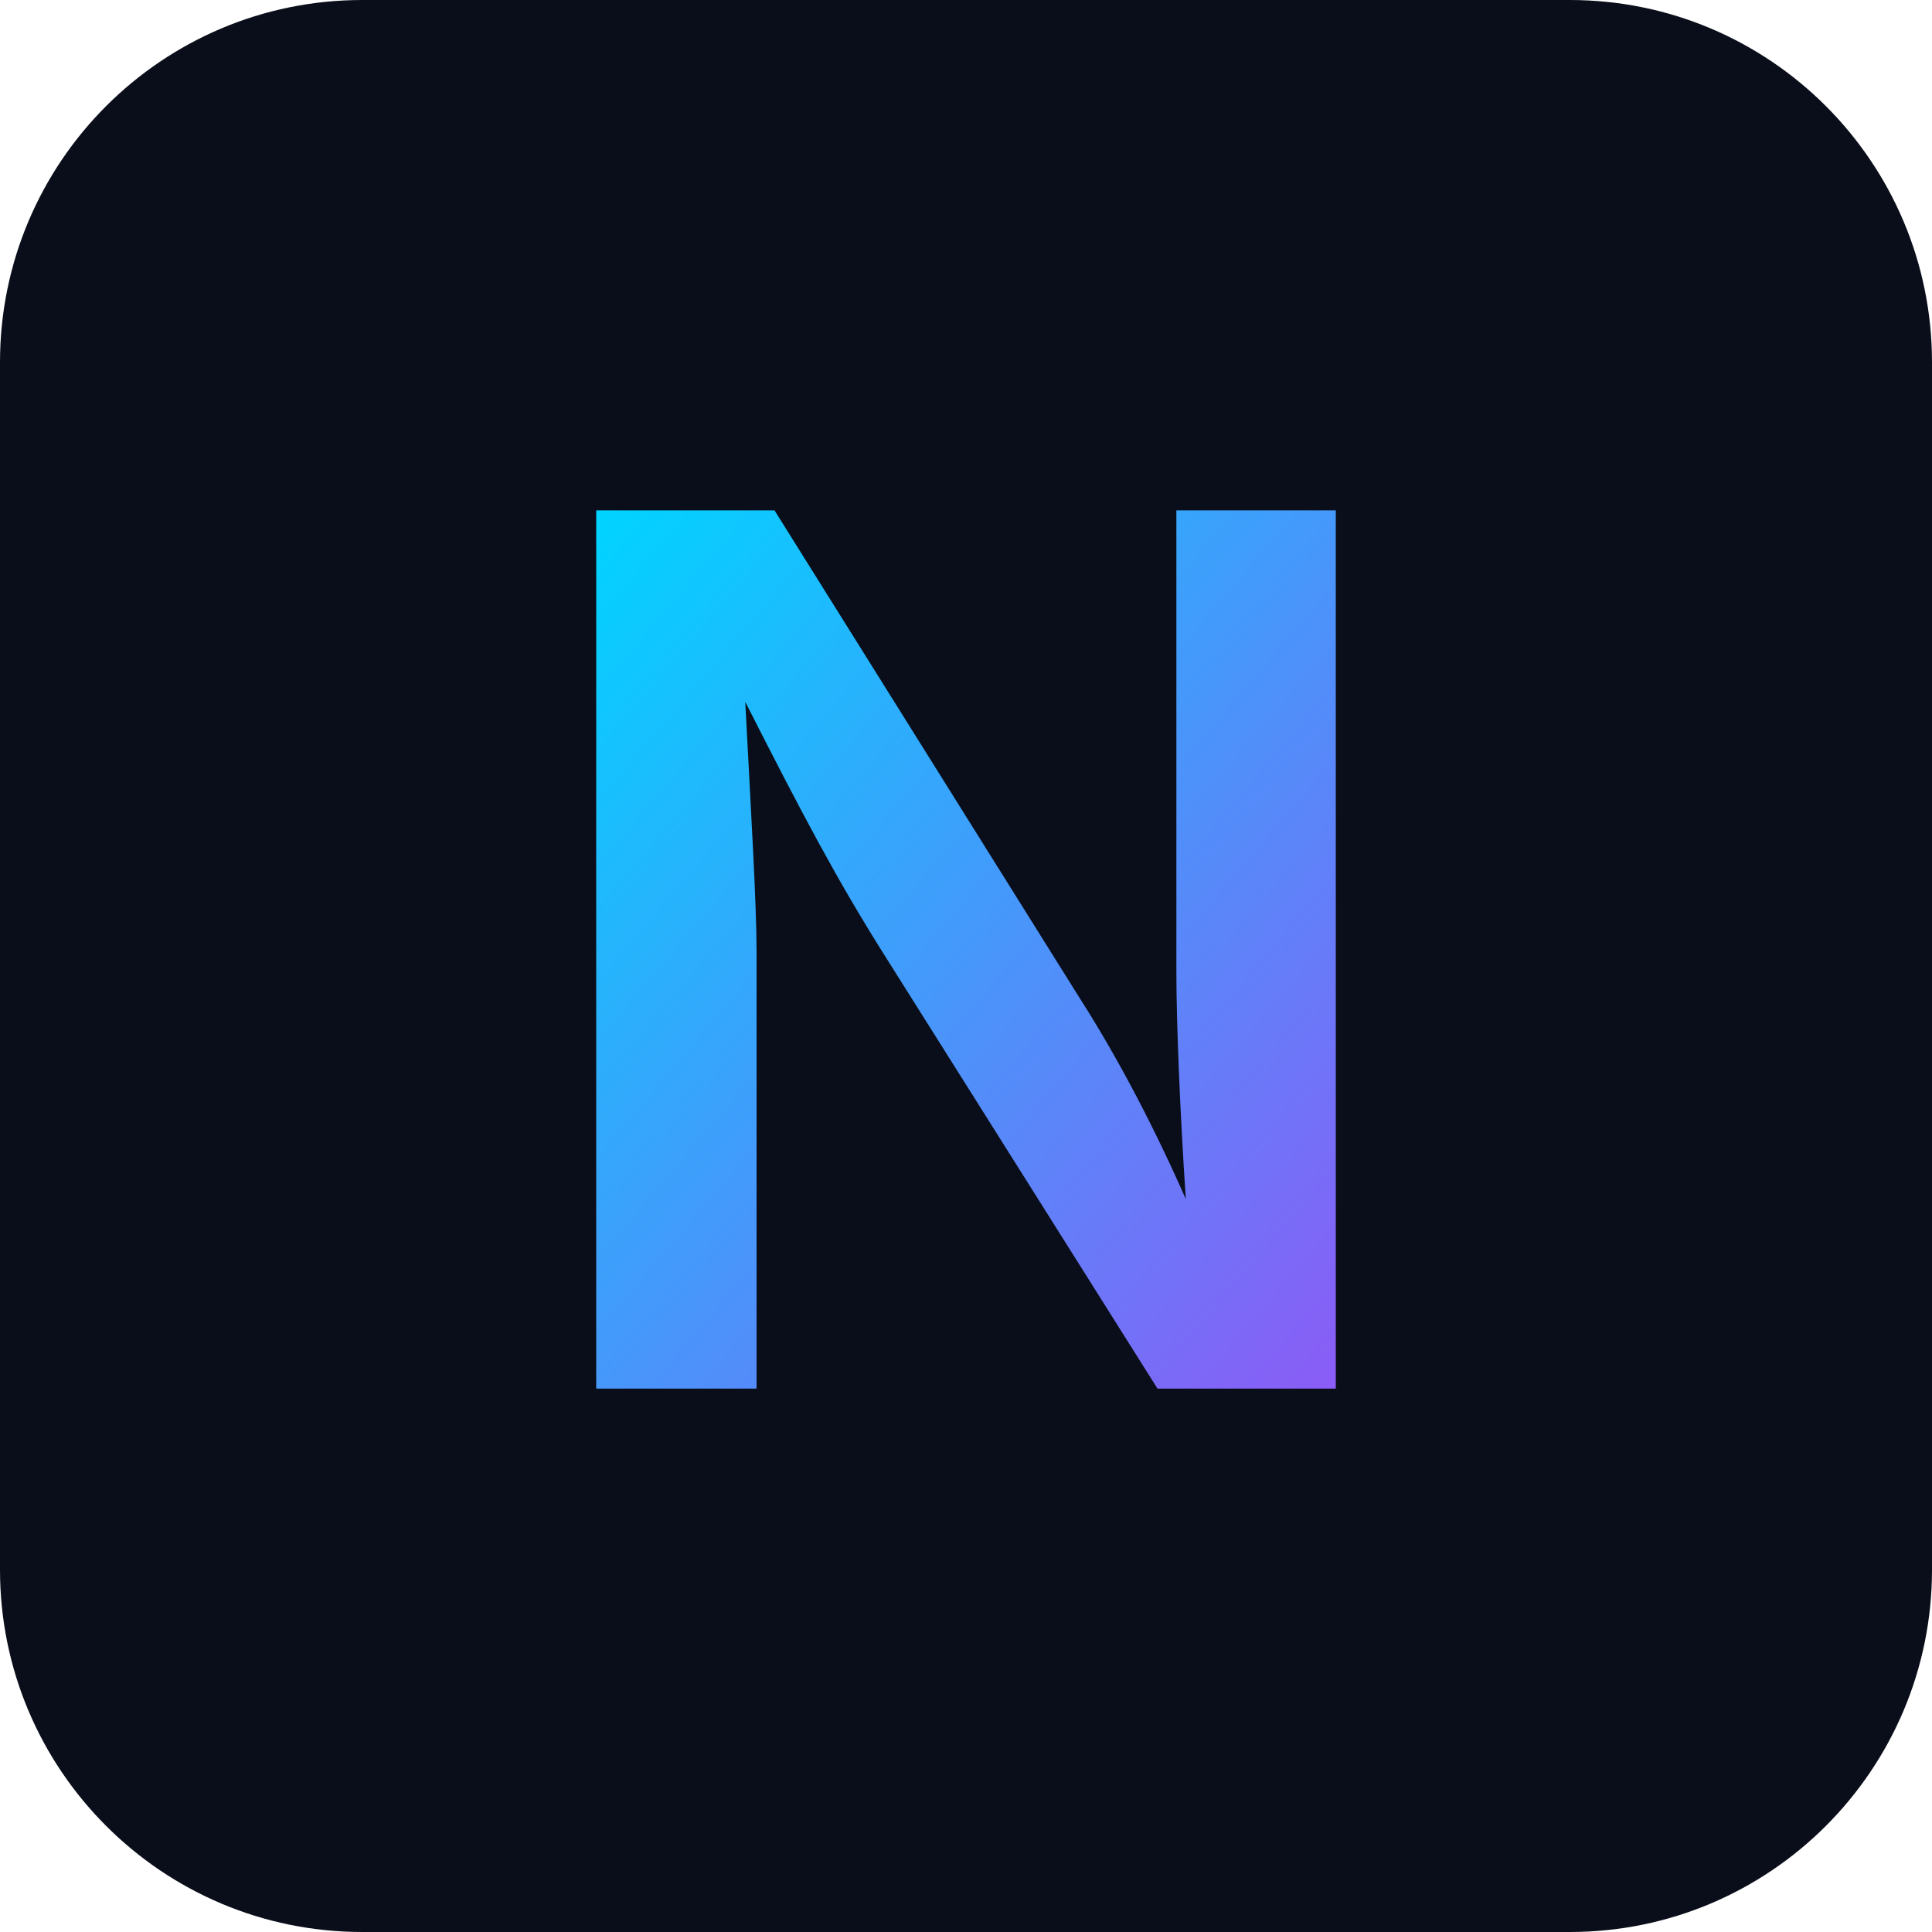
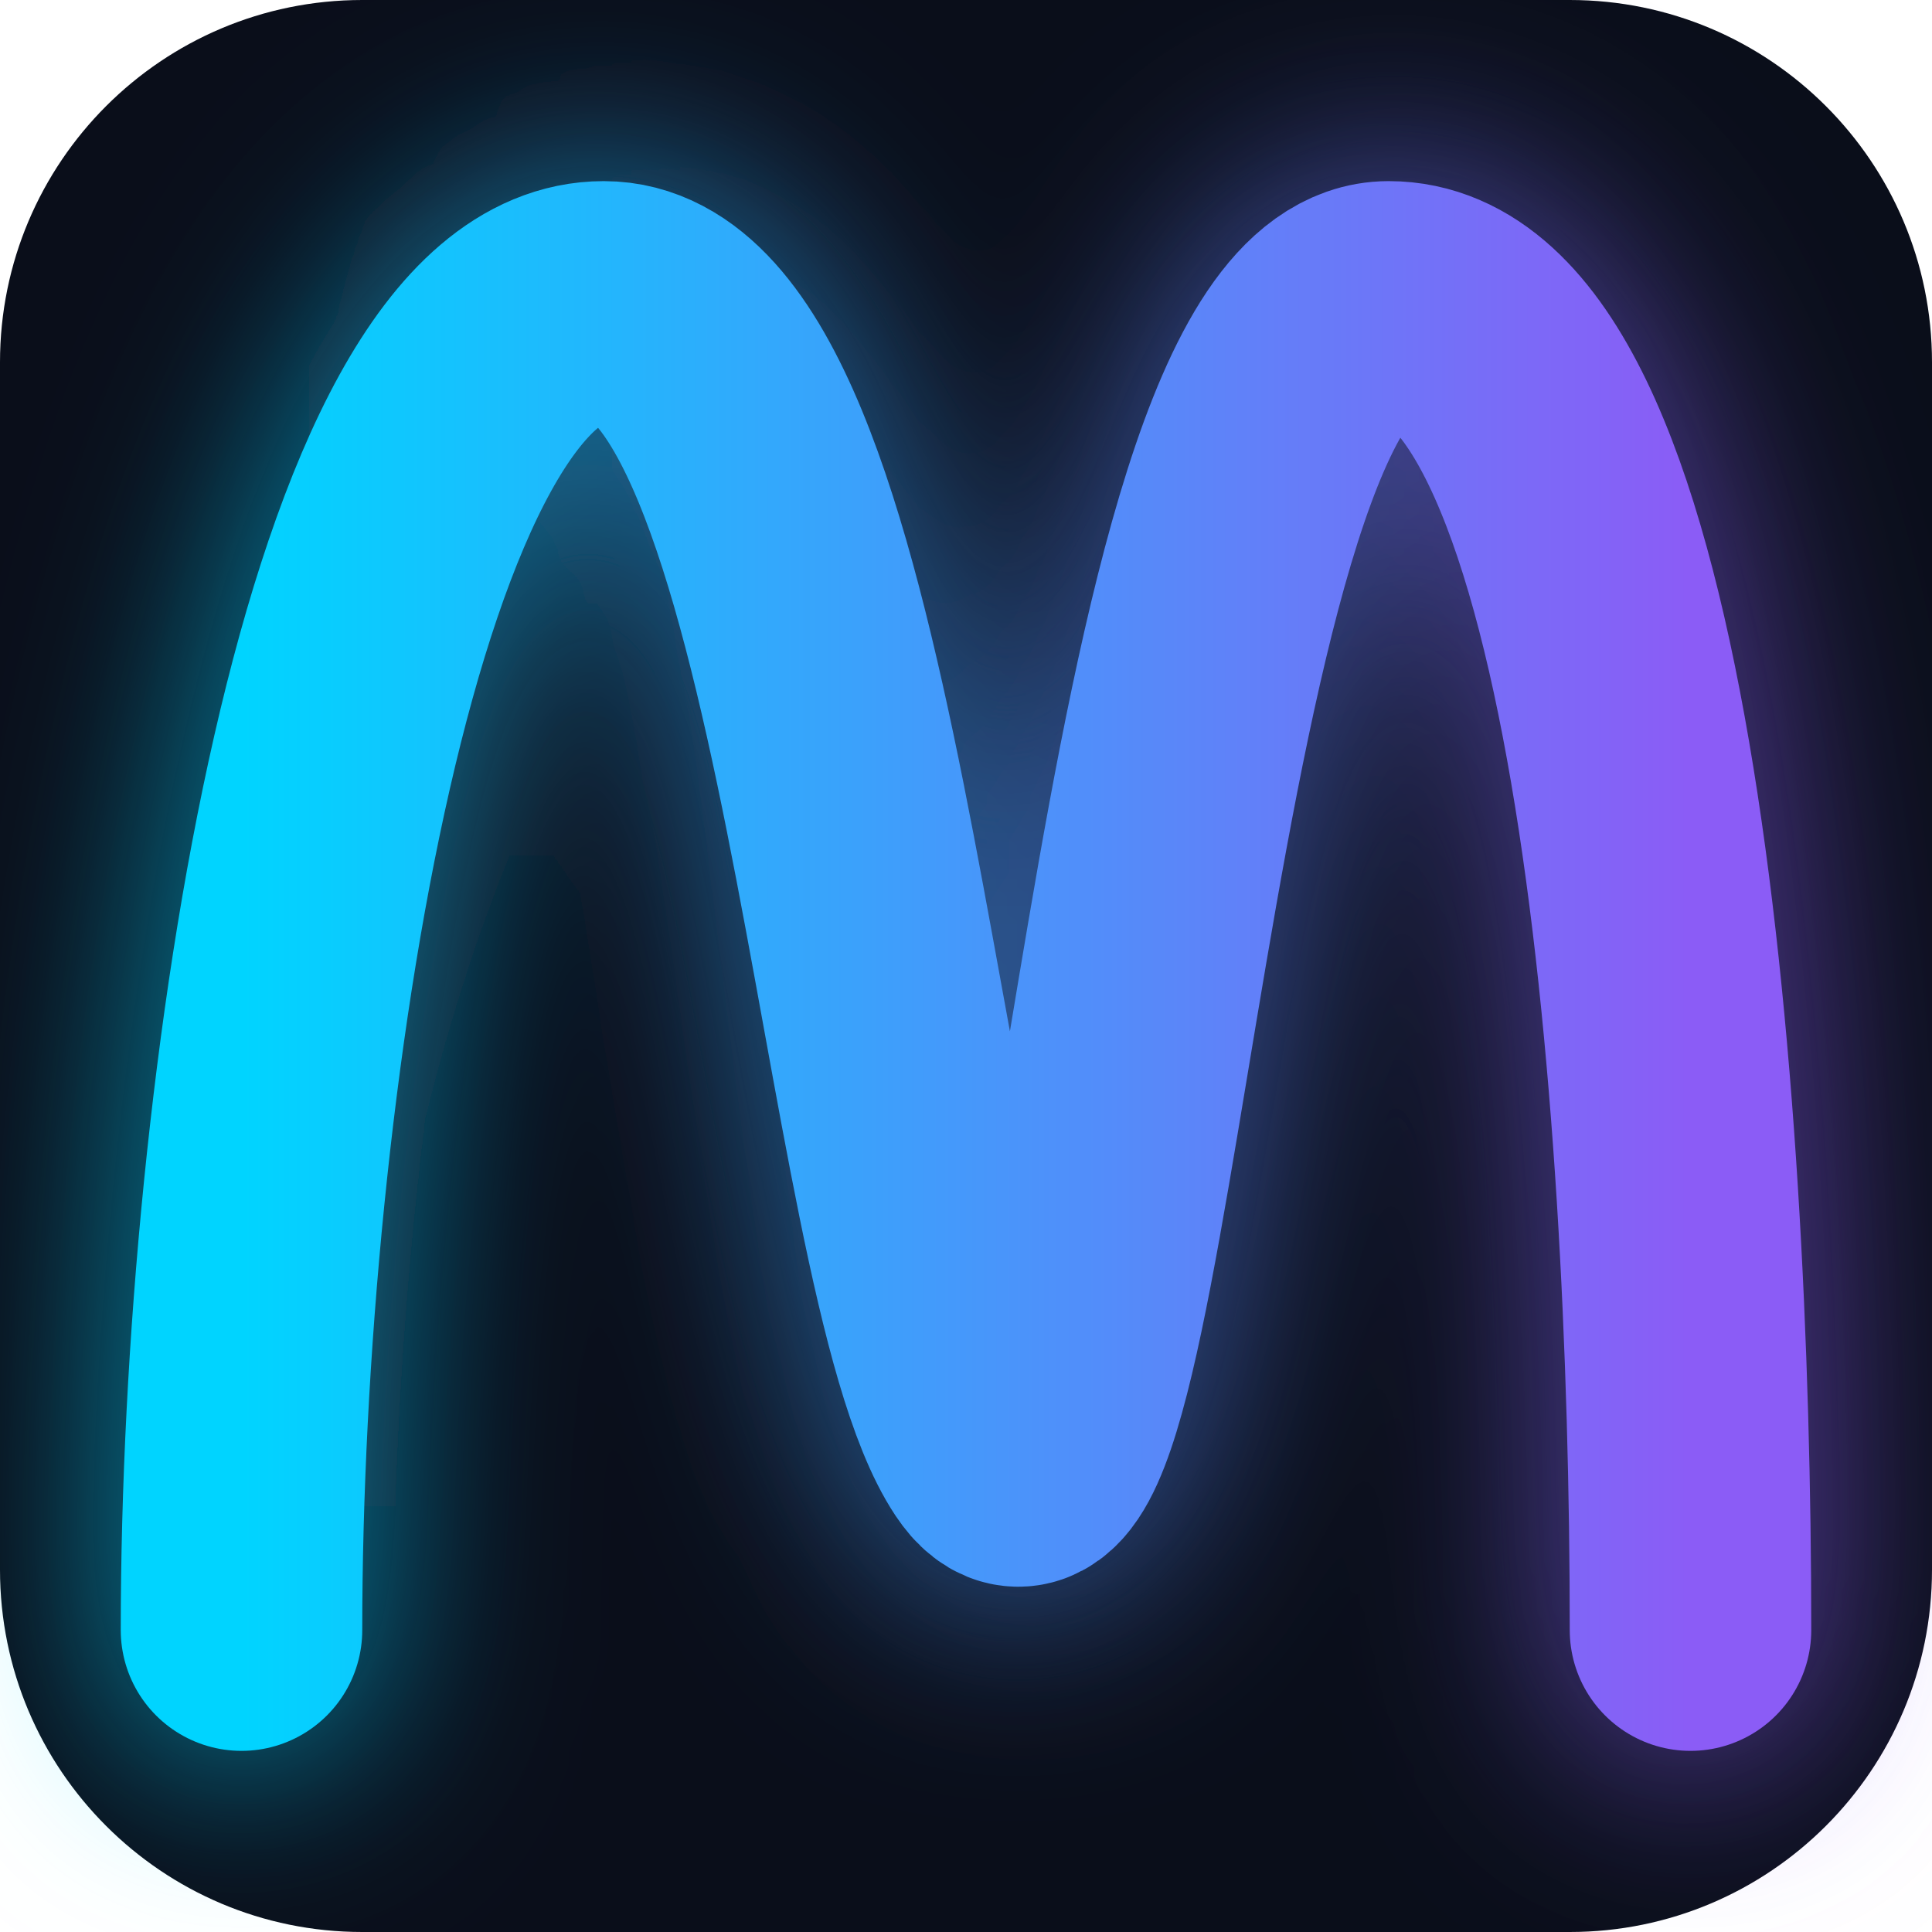
- <svg xmlns="http://www.w3.org/2000/svg" viewBox="0 0 32 32">
+ <svg xmlns="http://www.w3.org/2000/svg" viewBox="0 0 32 32" width="32" height="32">
  <defs>
-     <linearGradient id="g" x1="0%" y1="0%" x2="100%" y2="100%">
+     <linearGradient id="fg" x1="0%" y1="0%" x2="100%" y2="0%">
      <stop offset="0%" stop-color="#00D4FF" />
      <stop offset="100%" stop-color="#8B5CF6" />
    </linearGradient>
+     <filter id="g" x="-25%" y="-25%" width="150%" height="150%">
+       <feGaussianBlur in="SourceGraphic" stdDeviation="1.5" result="b" />
+       <feComponentTransfer in="b">
+         <feFuncA type="linear" slope="0.5" />
+       </feComponentTransfer>
+     </filter>
  </defs>
  <rect width="32" height="32" rx="6" fill="#0A0E1A" />
-   <text x="16" y="23" font-family="Inter, Segoe UI, sans-serif" font-size="20" font-weight="600" fill="url(#g)" text-anchor="middle">N</text>
+   <path d="M 4,27 C 4,18 6,5 10,5 C 14,5 14.5,21 16.5,24 C 18.5,27 19,5 23,5 C 27,5 28,18 28,27" fill="none" stroke="url(#fg)" stroke-width="5" stroke-linecap="round" stroke-linejoin="round" filter="url(#g)" />
+   <path d="M 4,27 C 4,18 6,5 10,5 C 14,5 14.5,21 16.5,24 C 18.5,27 19,5 23,5 C 27,5 28,18 28,27" fill="none" stroke="url(#fg)" stroke-width="4" stroke-linecap="round" stroke-linejoin="round" />
</svg>
